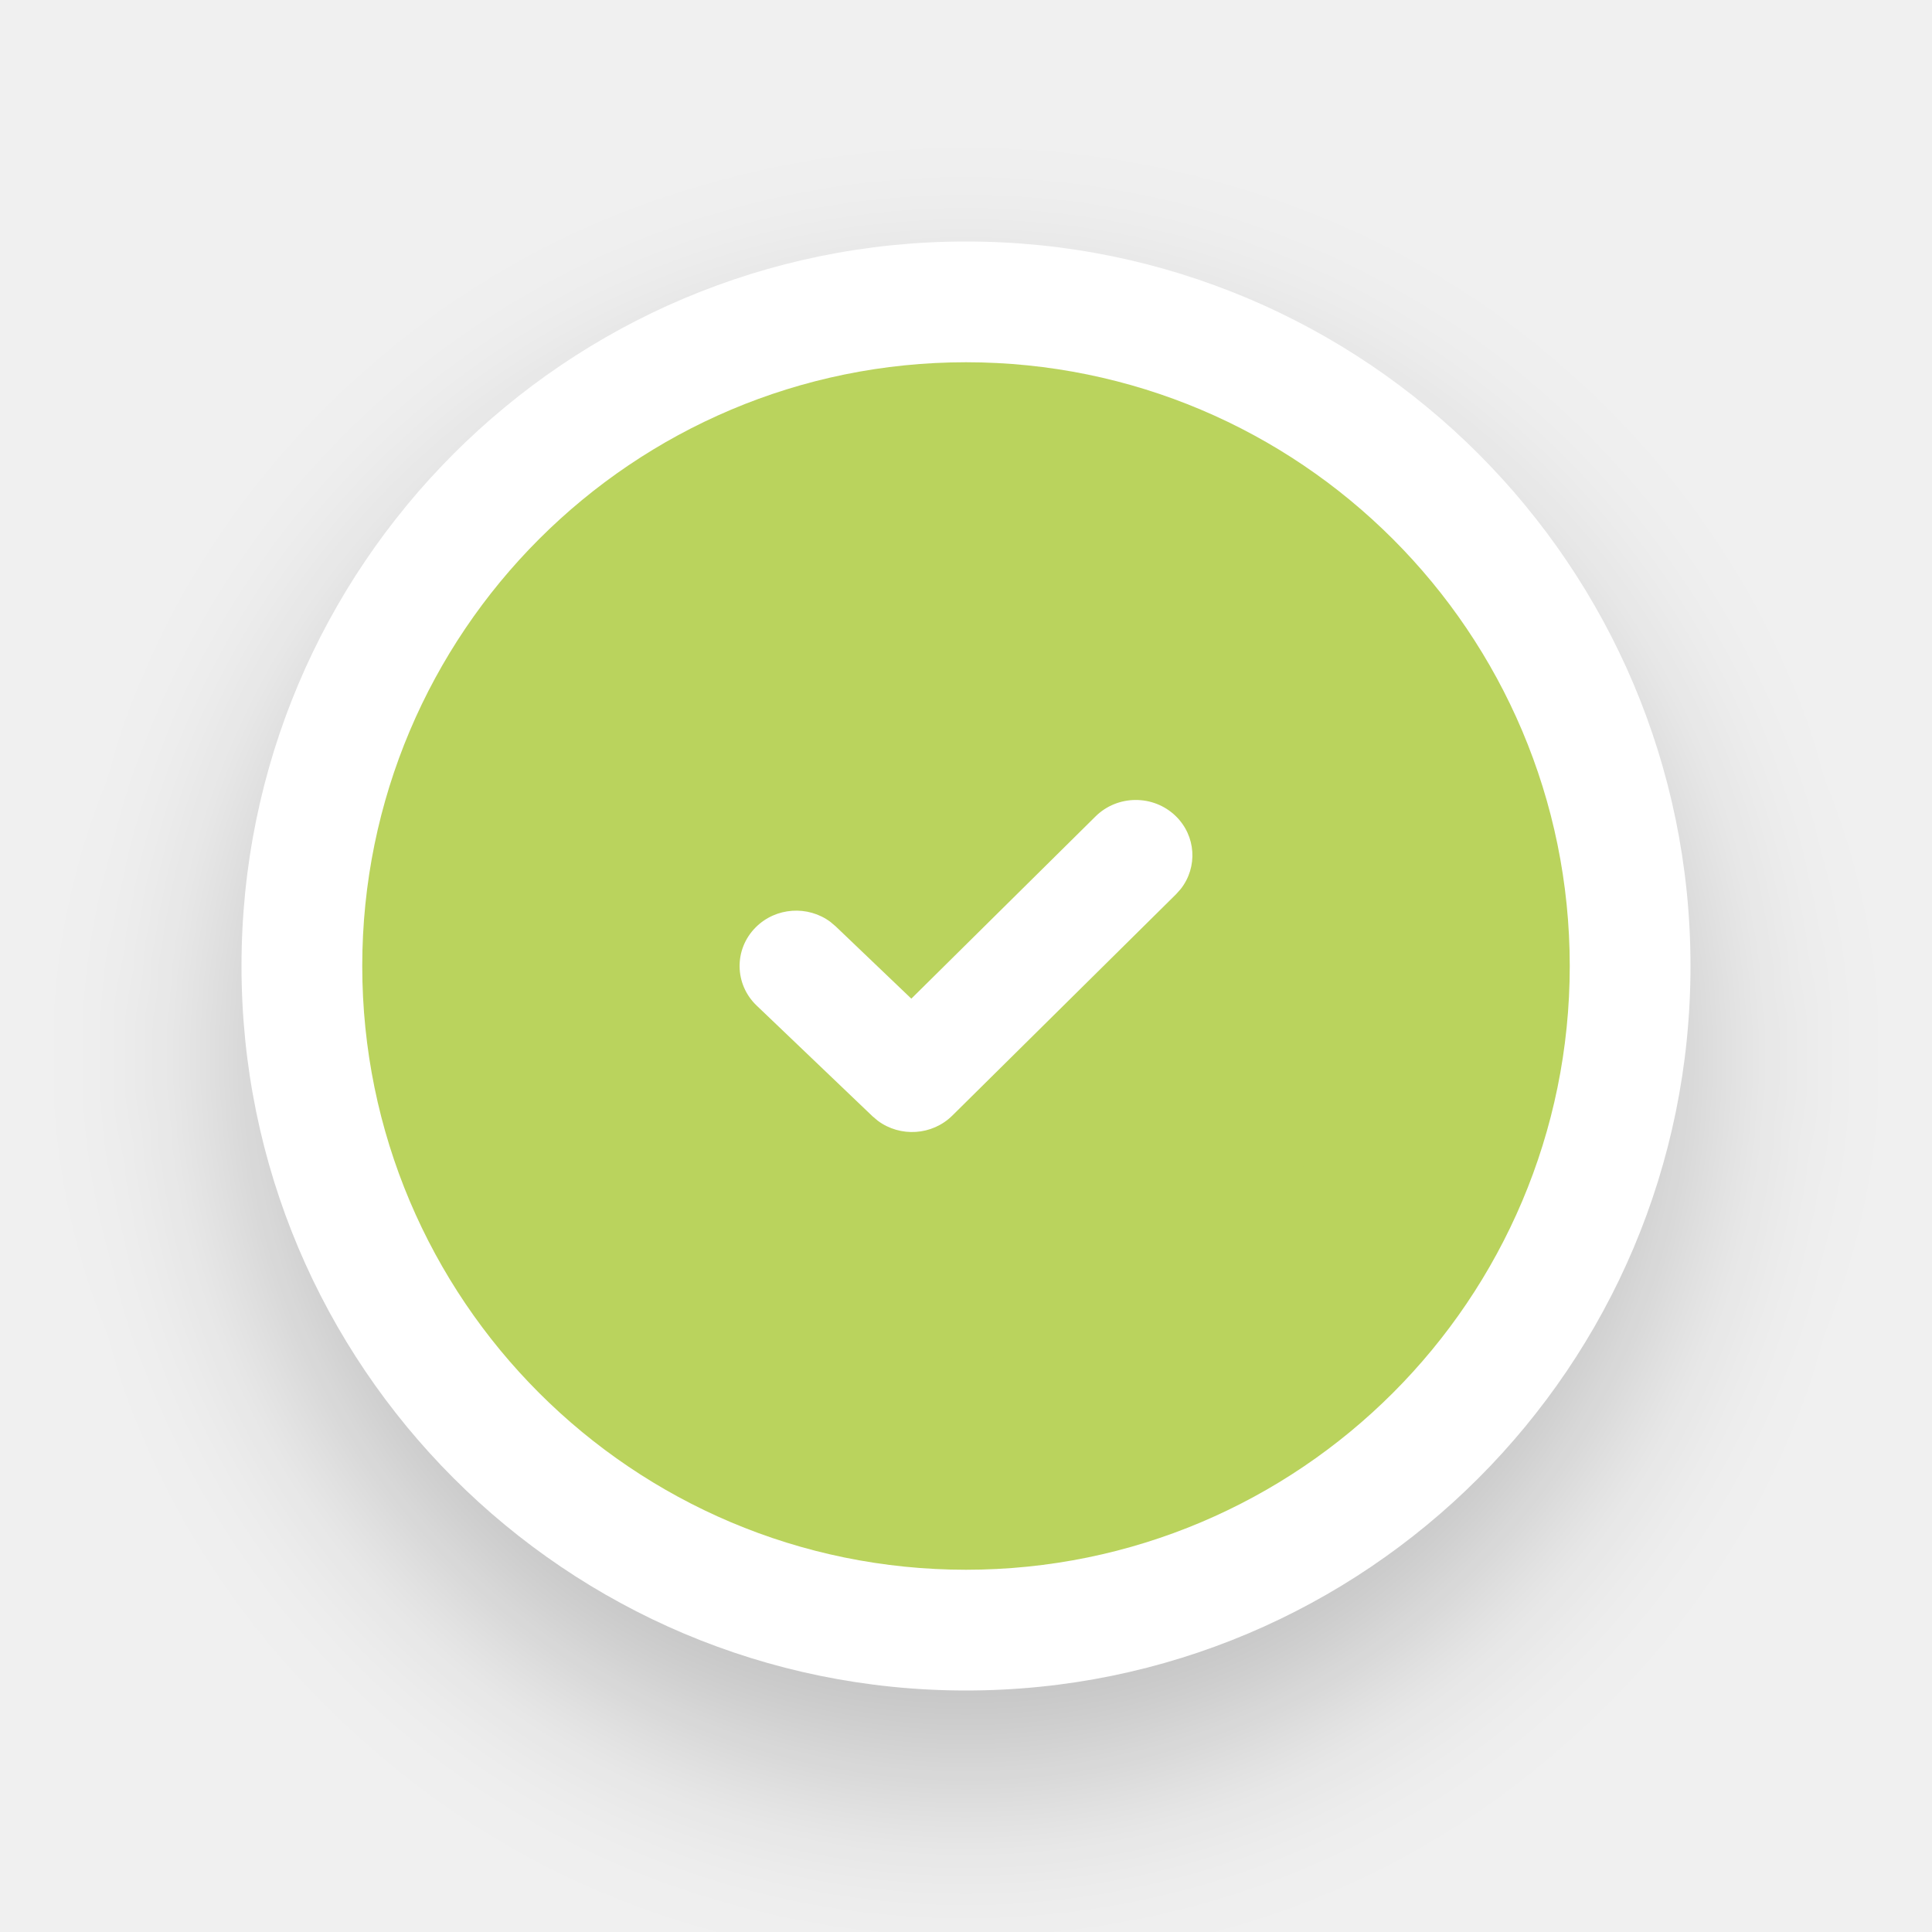
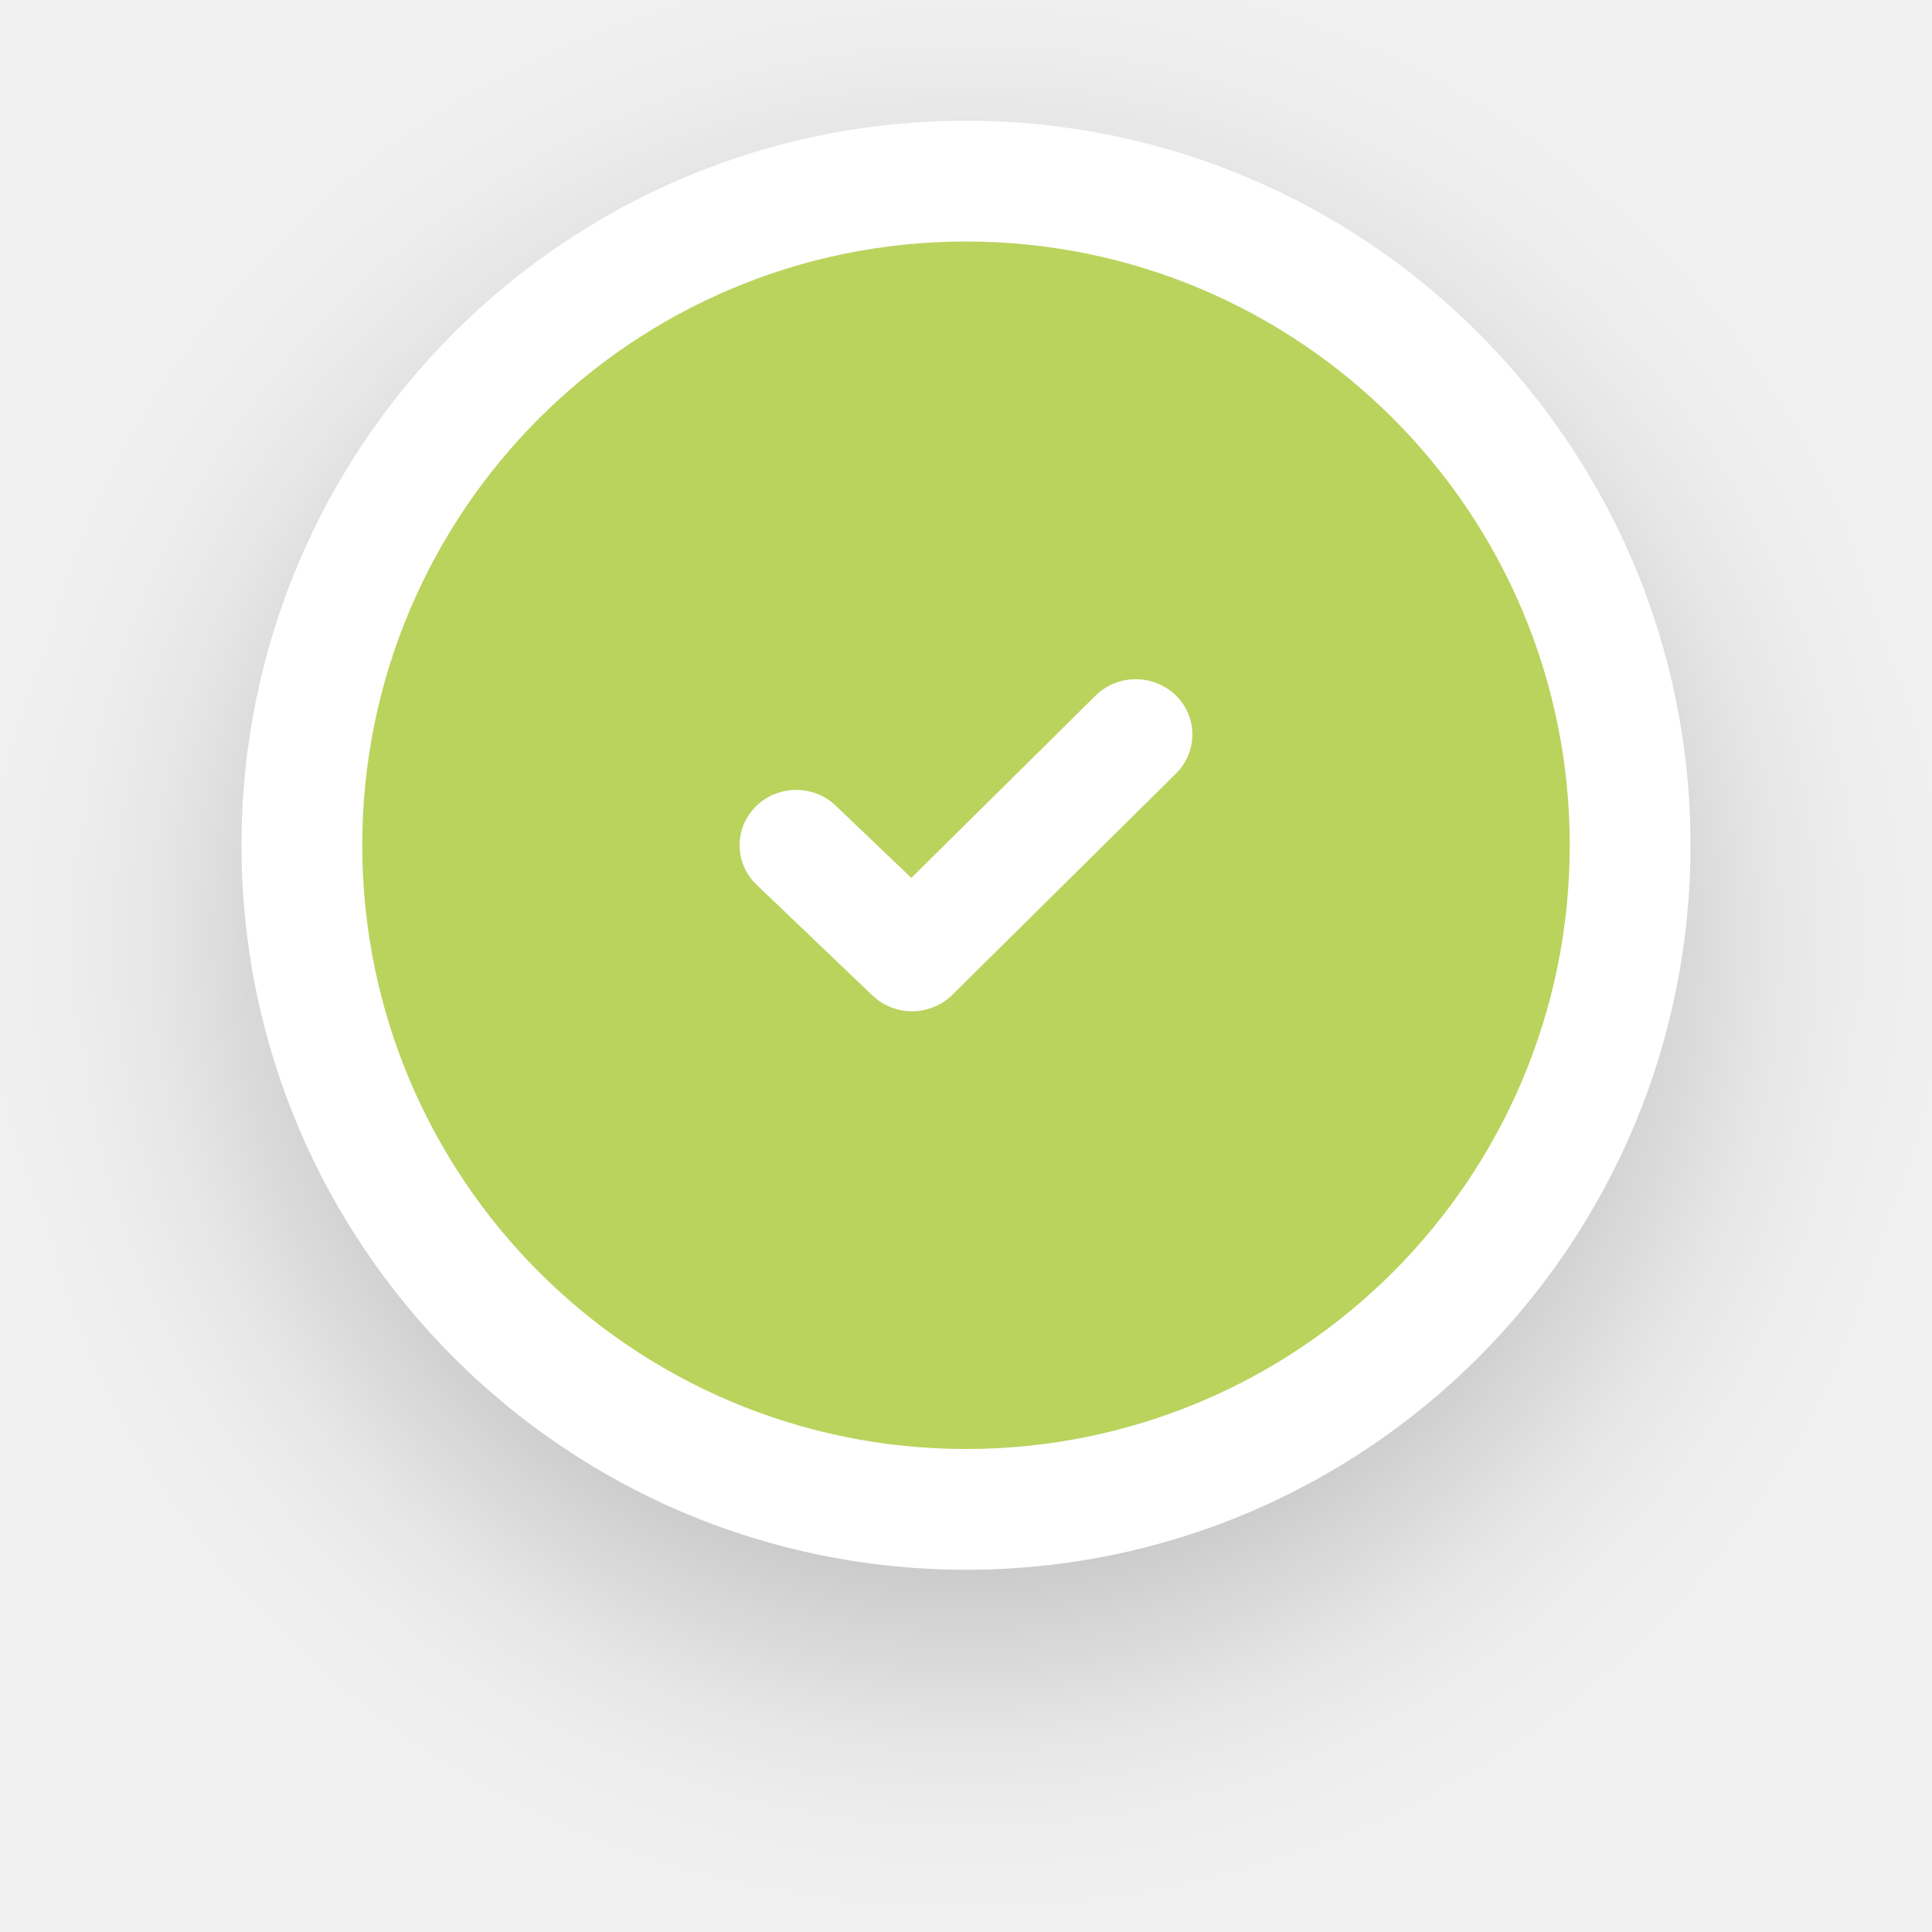
<svg xmlns="http://www.w3.org/2000/svg" width="64px" height="64px" viewBox="0 0 64 64" version="1.1">
  <defs>
-     <filter x="-18.8%" y="-18.8%" width="137.5%" height="137.5%" filterUnits="objectBoundingBox" id="filter-1">
-       <feGaussianBlur stdDeviation="3" in="SourceGraphic" />
+     <filter x="-25.0%" y="-25.0%" width="150.0%" height="150.0%" filterUnits="objectBoundingBox" id="filter-1">
+       <feGaussianBlur stdDeviation="4" in="SourceGraphic" />
    </filter>
  </defs>
  <g id="Artboard" stroke="none" stroke-width="1" fill="none" fill-rule="evenodd">
-     <circle id="Oval-Copy" fill-opacity="0.2" fill="#000000" fill-rule="nonzero" filter="url(#filter-1)" cx="32" cy="35" r="24" />
-     <g id="v3-showroom-pin1-active2" transform="translate(8, 8)" fill-rule="nonzero">
+     <g id="v3-showroom-pin2" transform="translate(8, 4)" fill="#000000" fill-opacity="0.2" fill-rule="nonzero">
+       <circle id="Oval-Copy" filter="url(#filter-1)" cx="24" cy="27" r="24" />
+     </g>
+     <g id="v3-showroom-pin1-active2" transform="translate(8, 4)" fill-rule="nonzero">
      <circle id="Oval" fill="#FFFFFF" cx="24" cy="24" r="24" />
      <circle id="Oval" stroke="#BAD35D" stroke-width="7" fill="#BAD35D" cx="24" cy="24" r="16.5" />
      <path d="M28.291,19.045 C29.019,18.325 30.206,18.318 30.943,19.029 C31.623,19.686 31.681,20.726 31.114,21.448 L30.959,21.622 L23.547,28.955 C22.878,29.617 21.82,29.677 21.081,29.128 L20.903,28.978 L17.065,25.311 C16.324,24.604 16.31,23.443 17.034,22.719 C17.702,22.05 18.765,21.987 19.507,22.538 L19.685,22.689 L22.189,25.082 L28.291,19.045 Z" id="Path" fill="#FFFFFF" />
    </g>
  </g>
</svg>
